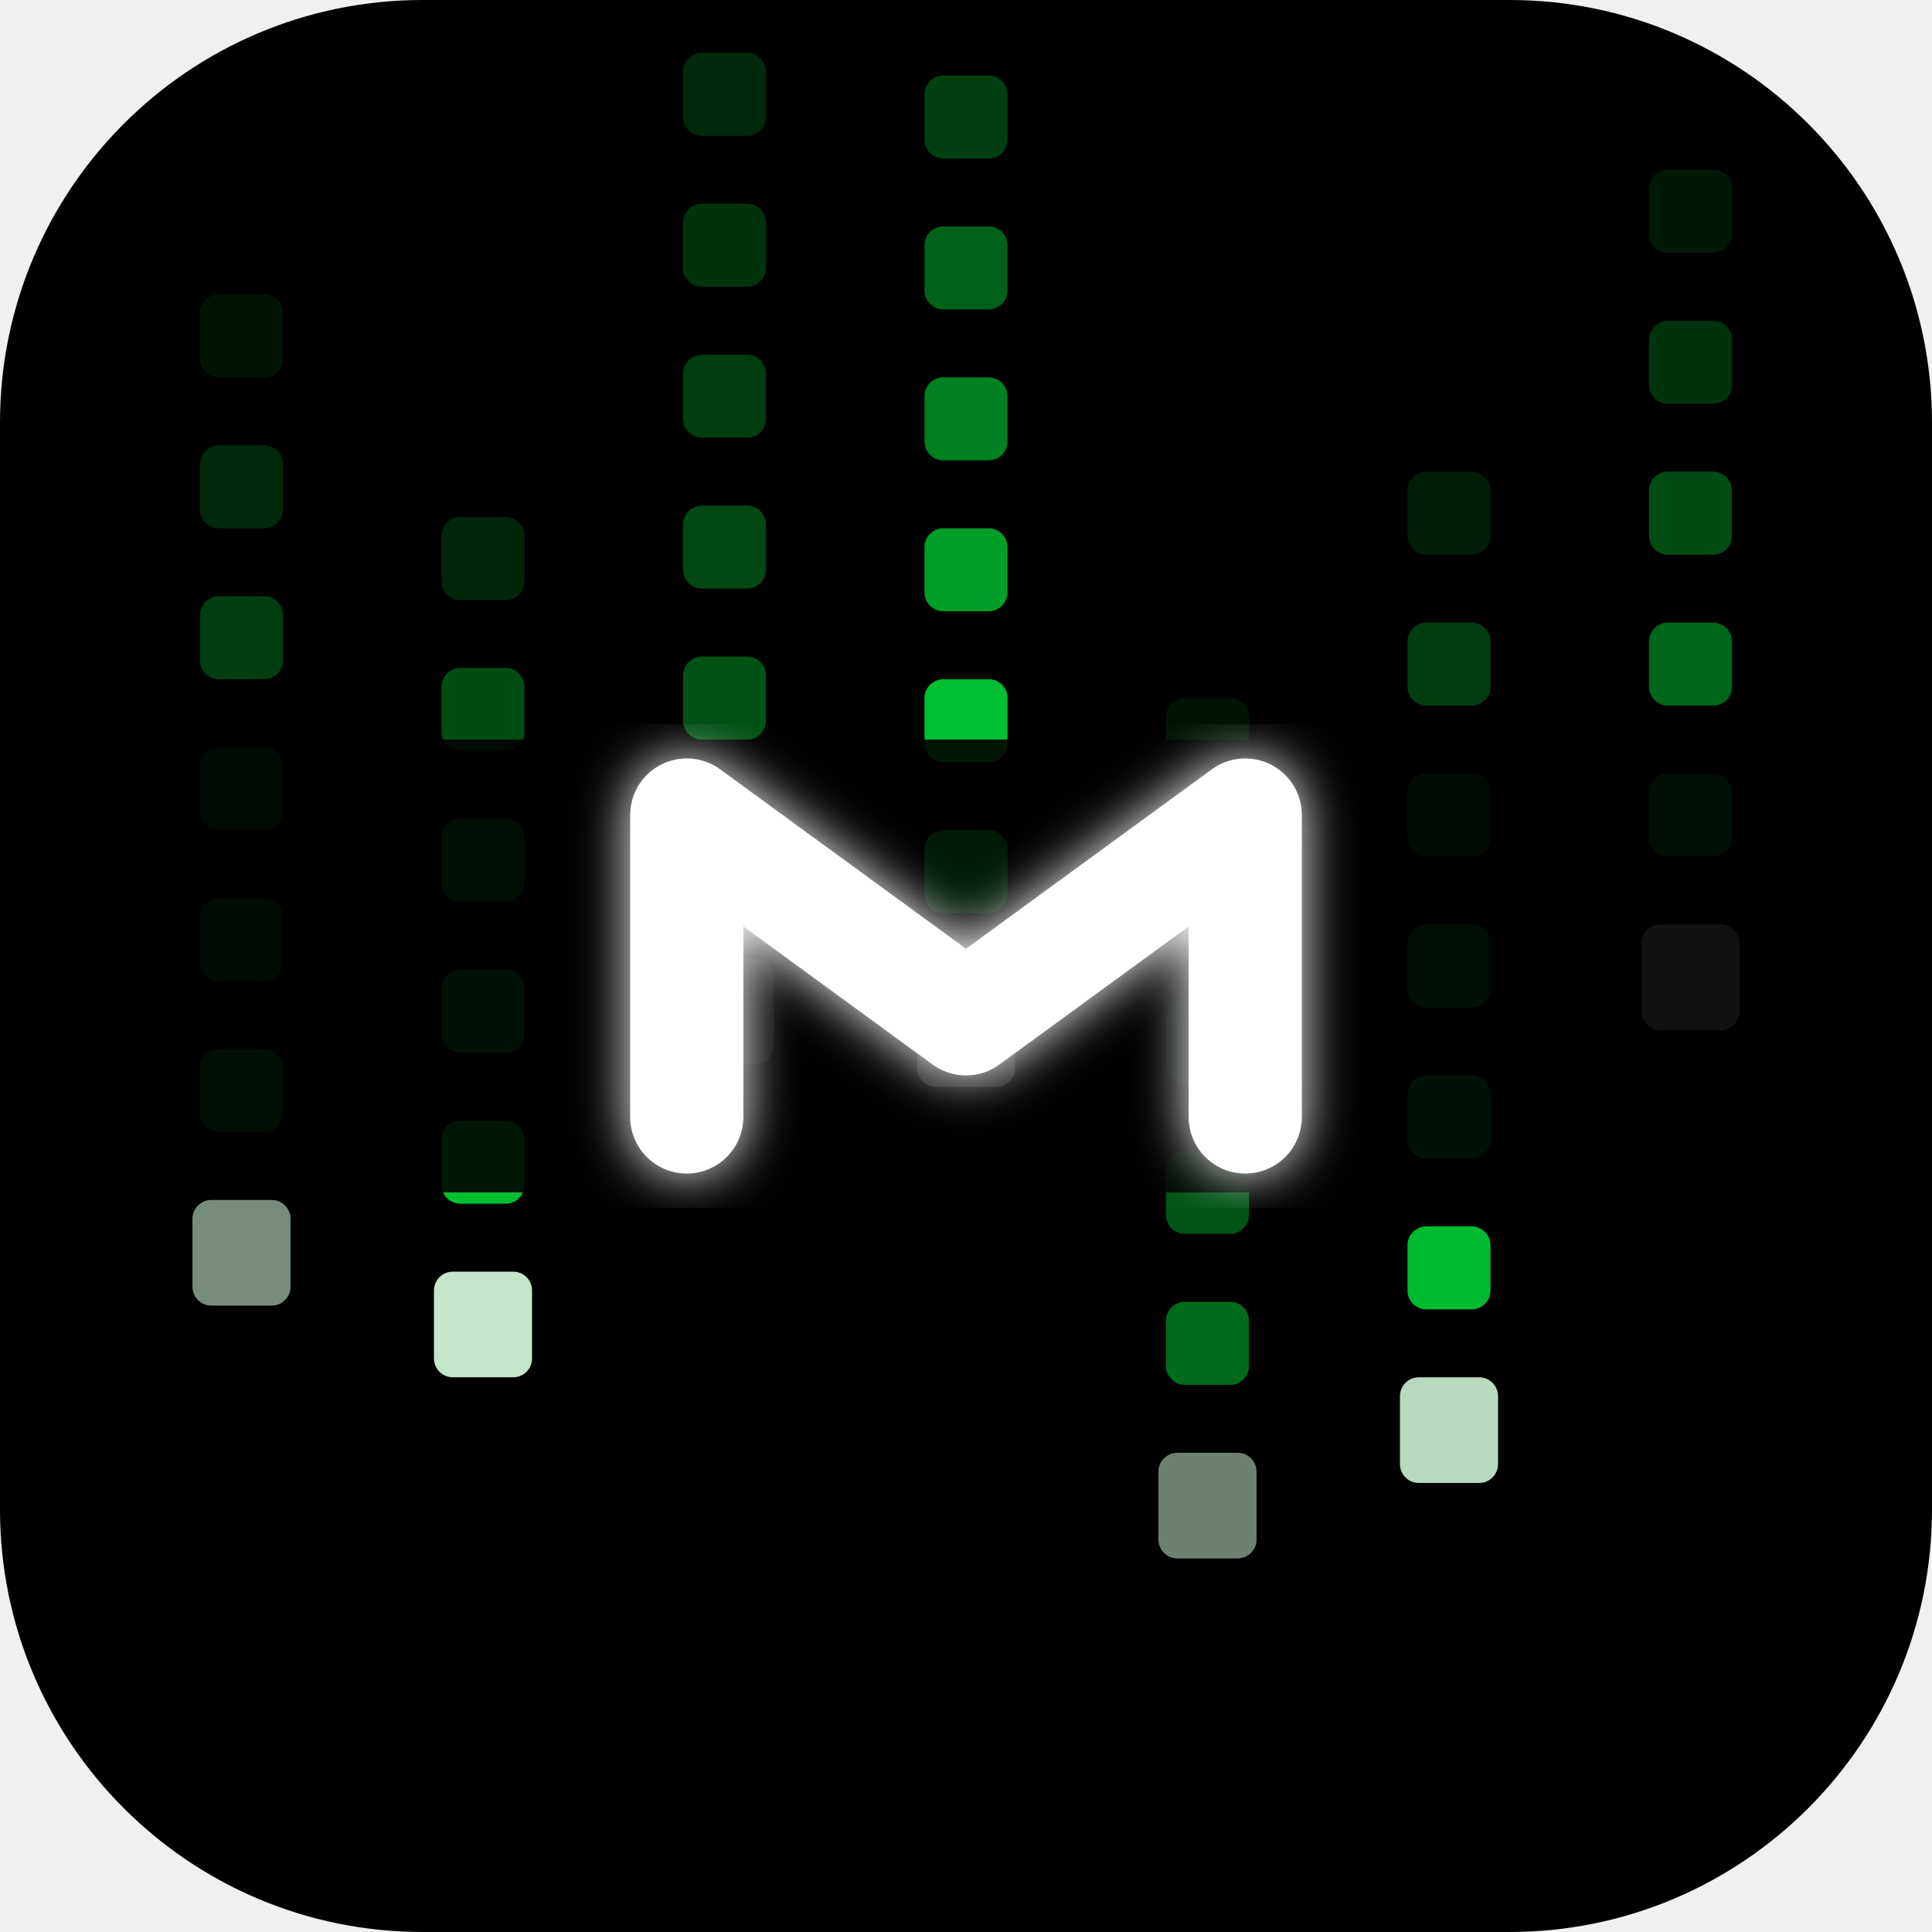
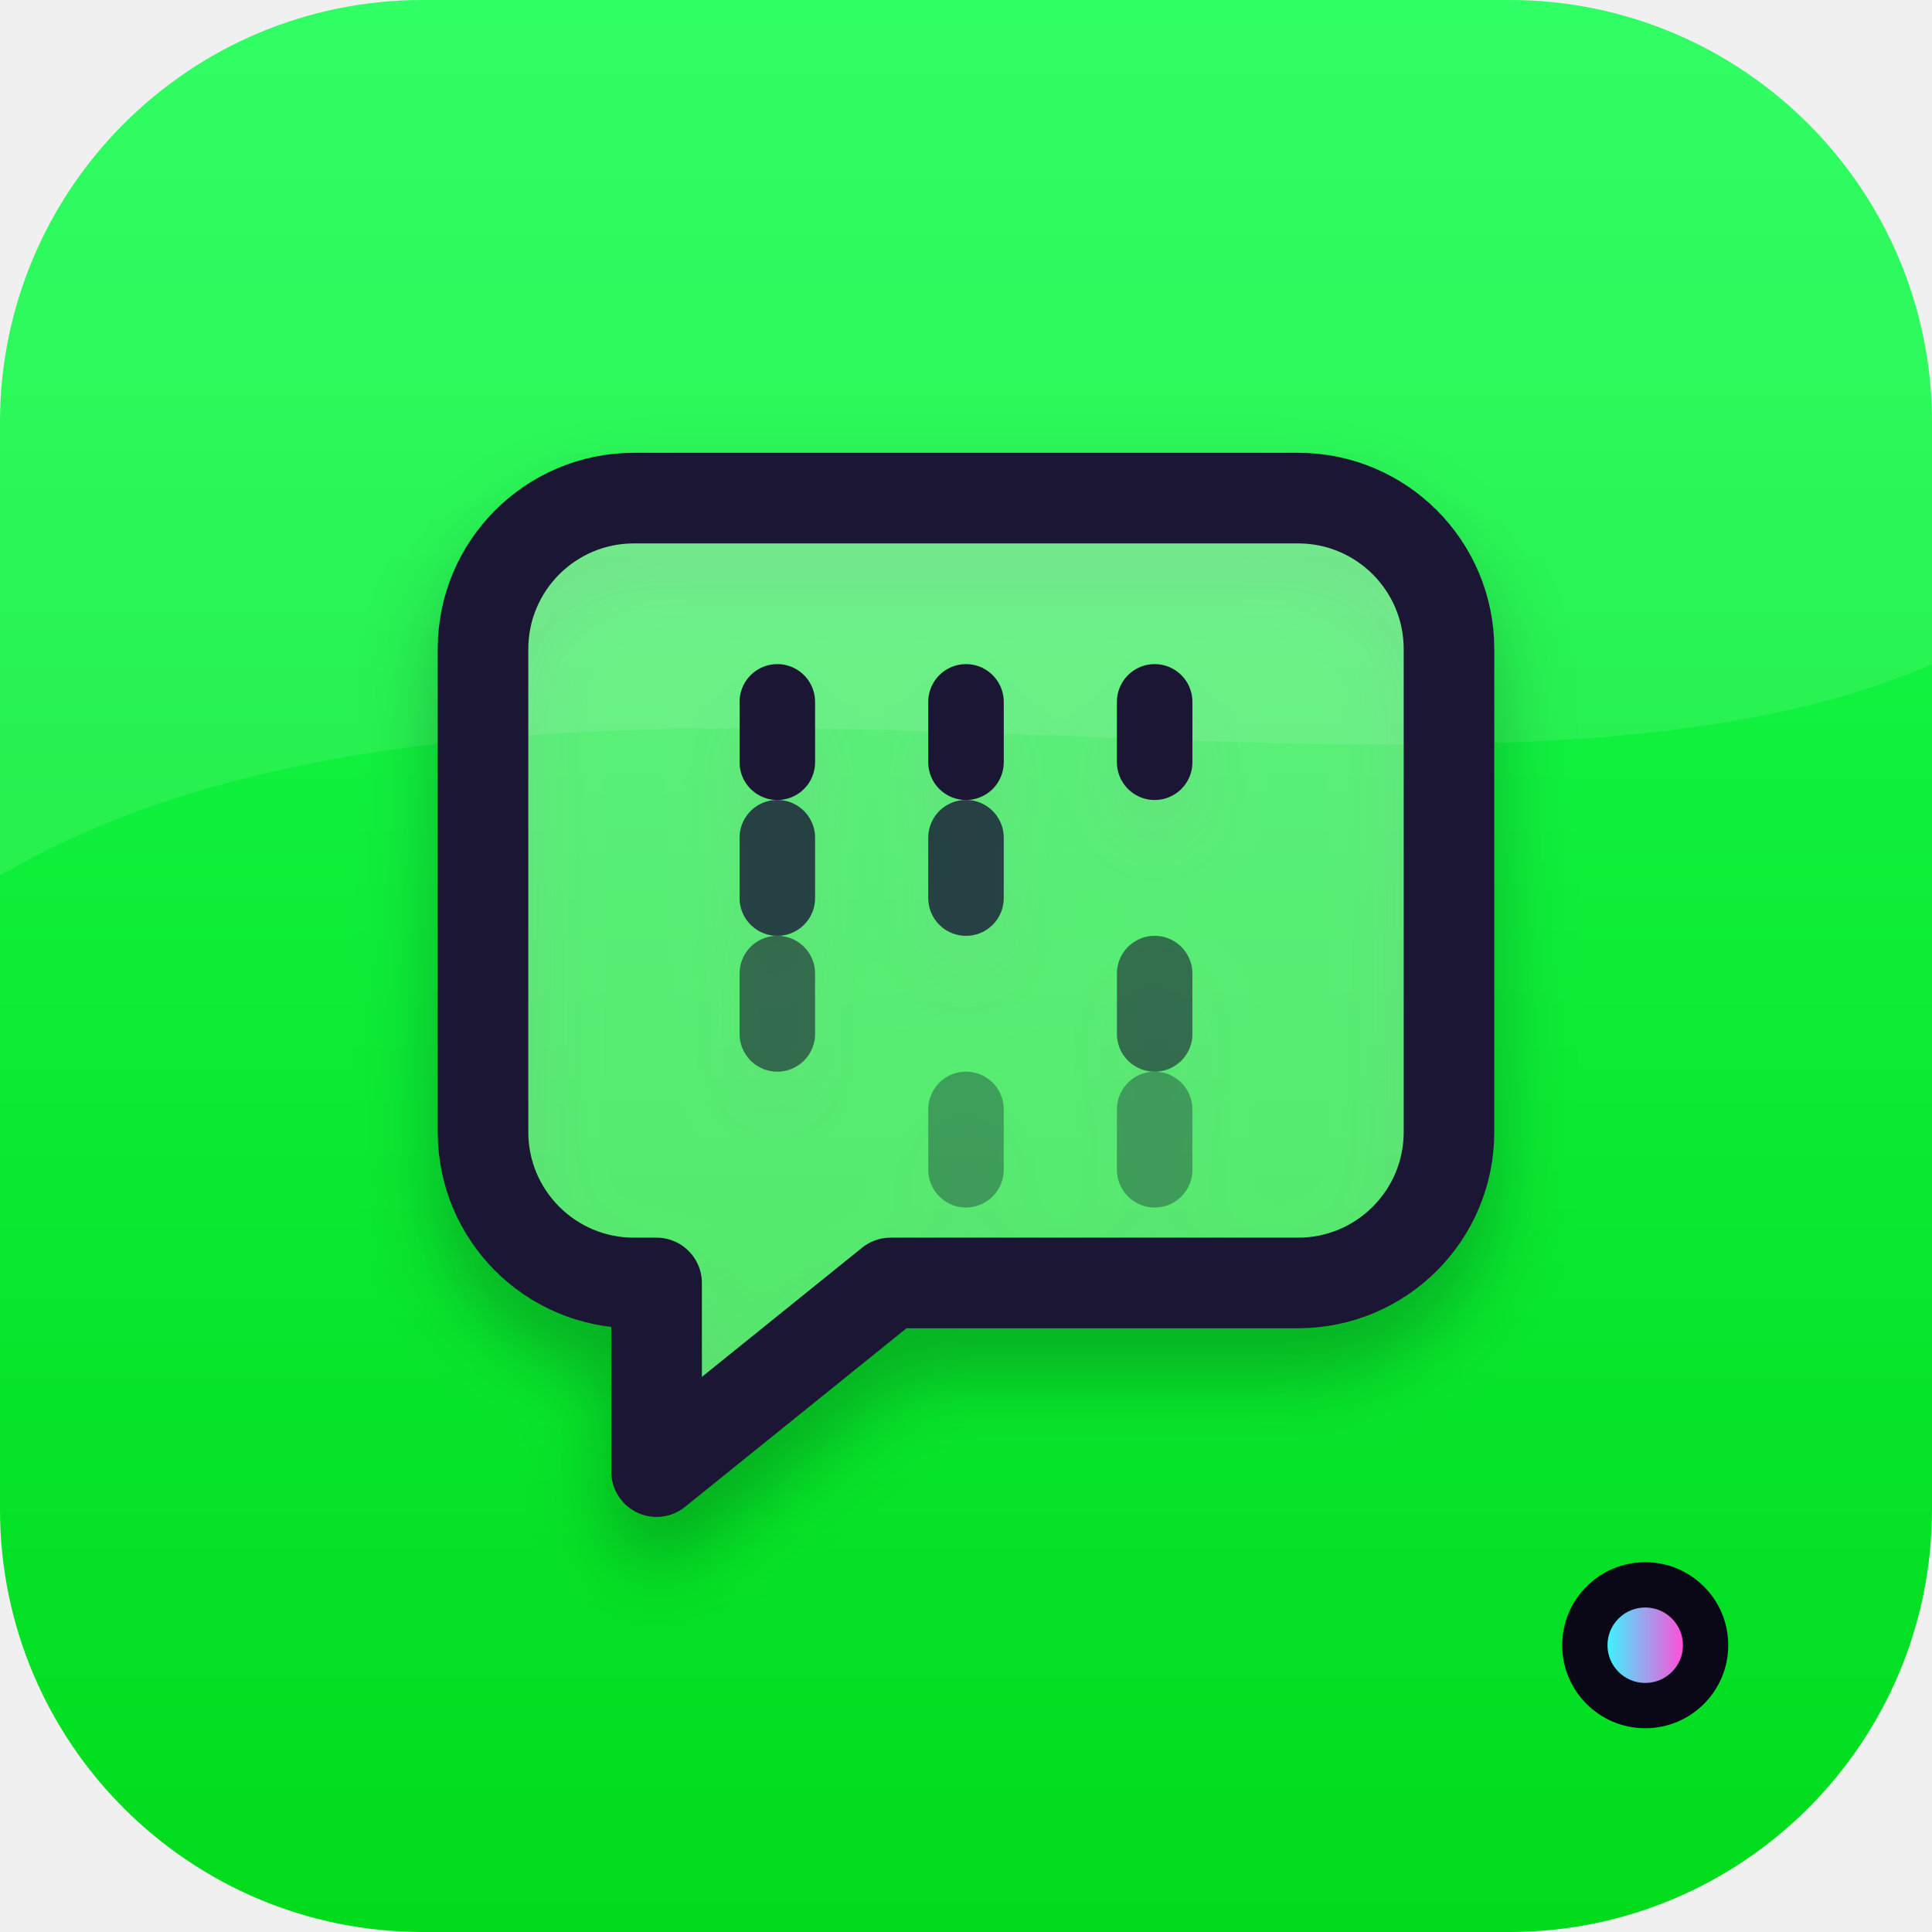
<svg xmlns="http://www.w3.org/2000/svg" viewBox="0 0 512 512">
  <defs>
-     <filter id="g" x="-30%" y="-30%" width="160%" height="160%">
-       <feGaussianBlur stdDeviation="7" result="b" />
-       <feMerge>
-         <feMergeNode in="b" />
-         <feMergeNode in="SourceGraphic" />
-       </feMerge>
+     <clipPath id="c">
+       <rect width="512" height="512" rx="112" />
+     </clipPath>
+     <linearGradient id="bg" x1="0" y1="0" x2="0" y2="1">
+       <stop offset="0" stop-color="#1aff54" />
+       <stop offset="1" stop-color="#00db1b" />
+     </linearGradient>
+     <linearGradient id="coin" x1="0" x2="1">
+       <stop offset="0" stop-color="#3ef2ff" />
+       <stop offset="1" stop-color="#ff4fd8" />
+     </linearGradient>
+     <filter id="sh" x="-20%" y="-20%" width="140%" height="150%">
+       <feDropShadow dx="0" dy="12" stdDeviation="10" flood-color="#000" flood-opacity=".25" />
    </filter>
  </defs>
-   <rect width="512" height="512" rx="112" fill="#000" />
-   <g clip-path="inset(0 round 112px)">
-     <rect x="51.0" y="318" width="26" height="28" rx="5" fill="#d9ffe1" opacity="0.55" />
-     <rect x="53.0" y="278" width="22" height="22" rx="5" fill="#00ff41" opacity="0.47" />
-     <rect x="53.0" y="238" width="22" height="22" rx="5" fill="#00ff41" opacity="0.39" />
-     <rect x="53.0" y="198" width="22" height="22" rx="5" fill="#00ff41" opacity="0.31" />
-     <rect x="53.0" y="158" width="22" height="22" rx="5" fill="#00ff41" opacity="0.24" />
-     <rect x="53.0" y="118" width="22" height="22" rx="5" fill="#00ff41" opacity="0.16" />
-     <rect x="53.0" y="78" width="22" height="22" rx="5" fill="#00ff41" opacity="0.08" />
-     <rect x="115.0" y="337" width="26" height="28" rx="5" fill="#d9ffe1" opacity="0.90" />
-     <rect x="117.0" y="297" width="22" height="22" rx="5" fill="#00ff41" opacity="0.75" />
-     <rect x="117.0" y="257" width="22" height="22" rx="5" fill="#00ff41" opacity="0.60" />
-     <rect x="117.0" y="217" width="22" height="22" rx="5" fill="#00ff41" opacity="0.45" />
-     <rect x="117.0" y="177" width="22" height="22" rx="5" fill="#00ff41" opacity="0.30" />
-     <rect x="117.0" y="137" width="22" height="22" rx="5" fill="#00ff41" opacity="0.15" />
-     <rect x="179.0" y="254" width="26" height="28" rx="5" fill="#d9ffe1" opacity="0.40" />
-     <rect x="181.0" y="214" width="22" height="22" rx="5" fill="#00ff41" opacity="0.36" />
-     <rect x="181.0" y="174" width="22" height="22" rx="5" fill="#00ff41" opacity="0.32" />
-     <rect x="181.0" y="134" width="22" height="22" rx="5" fill="#00ff41" opacity="0.28" />
-     <rect x="181.0" y="94" width="22" height="22" rx="5" fill="#00ff41" opacity="0.24" />
-     <rect x="181.0" y="54" width="22" height="22" rx="5" fill="#00ff41" opacity="0.20" />
-     <rect x="181.0" y="14" width="22" height="22" rx="5" fill="#00ff41" opacity="0.16" />
-     <rect x="243.0" y="260" width="26" height="28" rx="5" fill="#d9ffe1" opacity="1.00" />
-     <rect x="245.0" y="220" width="22" height="22" rx="5" fill="#00ff41" opacity="0.88" />
-     <rect x="245.0" y="180" width="22" height="22" rx="5" fill="#00ff41" opacity="0.75" />
-     <rect x="245.0" y="140" width="22" height="22" rx="5" fill="#00ff41" opacity="0.62" />
-     <rect x="245.0" y="100" width="22" height="22" rx="5" fill="#00ff41" opacity="0.50" />
-     <rect x="245.0" y="60" width="22" height="22" rx="5" fill="#00ff41" opacity="0.38" />
-     <rect x="245.0" y="20" width="22" height="22" rx="5" fill="#00ff41" opacity="0.25" />
-     <rect x="307.0" y="385" width="26" height="28" rx="5" fill="#d9ffe1" opacity="0.50" />
-     <rect x="309.0" y="345" width="22" height="22" rx="5" fill="#00ff41" opacity="0.42" />
-     <rect x="309.0" y="305" width="22" height="22" rx="5" fill="#00ff41" opacity="0.33" />
-     <rect x="309.0" y="265" width="22" height="22" rx="5" fill="#00ff41" opacity="0.25" />
-     <rect x="309.0" y="225" width="22" height="22" rx="5" fill="#00ff41" opacity="0.17" />
-     <rect x="309.0" y="185" width="22" height="22" rx="5" fill="#00ff41" opacity="0.08" />
-     <rect x="371.0" y="365" width="26" height="28" rx="5" fill="#d9ffe1" opacity="0.85" />
-     <rect x="373.0" y="325" width="22" height="22" rx="5" fill="#00ff41" opacity="0.73" />
-     <rect x="373.0" y="285" width="22" height="22" rx="5" fill="#00ff41" opacity="0.61" />
-     <rect x="373.0" y="245" width="22" height="22" rx="5" fill="#00ff41" opacity="0.49" />
-     <rect x="373.0" y="205" width="22" height="22" rx="5" fill="#00ff41" opacity="0.36" />
-     <rect x="373.0" y="165" width="22" height="22" rx="5" fill="#00ff41" opacity="0.24" />
-     <rect x="373.0" y="125" width="22" height="22" rx="5" fill="#00ff41" opacity="0.12" />
-     <rect x="435.0" y="245" width="26" height="28" rx="5" fill="#d9ffe1" opacity="0.60" />
-     <rect x="437.0" y="205" width="22" height="22" rx="5" fill="#00ff41" opacity="0.50" />
-     <rect x="437.0" y="165" width="22" height="22" rx="5" fill="#00ff41" opacity="0.40" />
-     <rect x="437.0" y="125" width="22" height="22" rx="5" fill="#00ff41" opacity="0.30" />
-     <rect x="437.0" y="85" width="22" height="22" rx="5" fill="#00ff41" opacity="0.20" />
-     <rect x="437.0" y="45" width="22" height="22" rx="5" fill="#00ff41" opacity="0.10" />
+   <g clip-path="url(#c)">
+     <rect width="512" height="512" fill="url(#bg)" />
+     <path d="M0 0H512V176C384 232 140 150 0 232Z" fill="#fff" fill-opacity=".10" />
  </g>
-   <rect x="40" y="196" width="432" height="120" rx="18" fill="#000" opacity="0.88" />
-   <path d="M182 296 V216 L256 270 L330 216 V296" fill="none" stroke="#fff" stroke-width="30" stroke-linecap="round" stroke-linejoin="round" filter="url(#g)" />
+   <g filter="url(#sh)" stroke-linecap="round" stroke-linejoin="round">
+     <path d="M168 132h176a40 40 0 0 1 40 40v128a40 40 0 0 1-40 40H236l-62 50v-50h-6a40 40 0 0 1-40-40V172a40 40 0 0 1 40-40z" fill="#fff" fill-opacity="0.28" stroke="#1b1535" stroke-width="24" />
+     <line x1="206" y1="186" x2="206" y2="202" stroke="#1b1535" stroke-opacity="1.00" stroke-width="20" />
+     <line x1="206" y1="222" x2="206" y2="238" stroke="#1b1535" stroke-opacity="0.78" stroke-width="20" />
+     <line x1="206" y1="258" x2="206" y2="274" stroke="#1b1535" stroke-opacity="0.56" stroke-width="20" />
+     <line x1="256" y1="186" x2="256" y2="202" stroke="#1b1535" stroke-opacity="1.00" stroke-width="20" />
+     <line x1="256" y1="222" x2="256" y2="238" stroke="#1b1535" stroke-opacity="0.78" stroke-width="20" />
+     <line x1="256" y1="294" x2="256" y2="310" stroke="#1b1535" stroke-opacity="0.34" stroke-width="20" />
+     <line x1="306" y1="186" x2="306" y2="202" stroke="#1b1535" stroke-opacity="1.00" stroke-width="20" />
+     <line x1="306" y1="258" x2="306" y2="274" stroke="#1b1535" stroke-opacity="0.56" stroke-width="20" />
+     <line x1="306" y1="294" x2="306" y2="310" stroke="#1b1535" stroke-opacity="0.34" stroke-width="20" />
+   </g>
+   <circle cx="436" cy="436" r="22" fill="#0a0716" />
+   <circle cx="436" cy="436" r="10" fill="url(#coin)" />
</svg>
